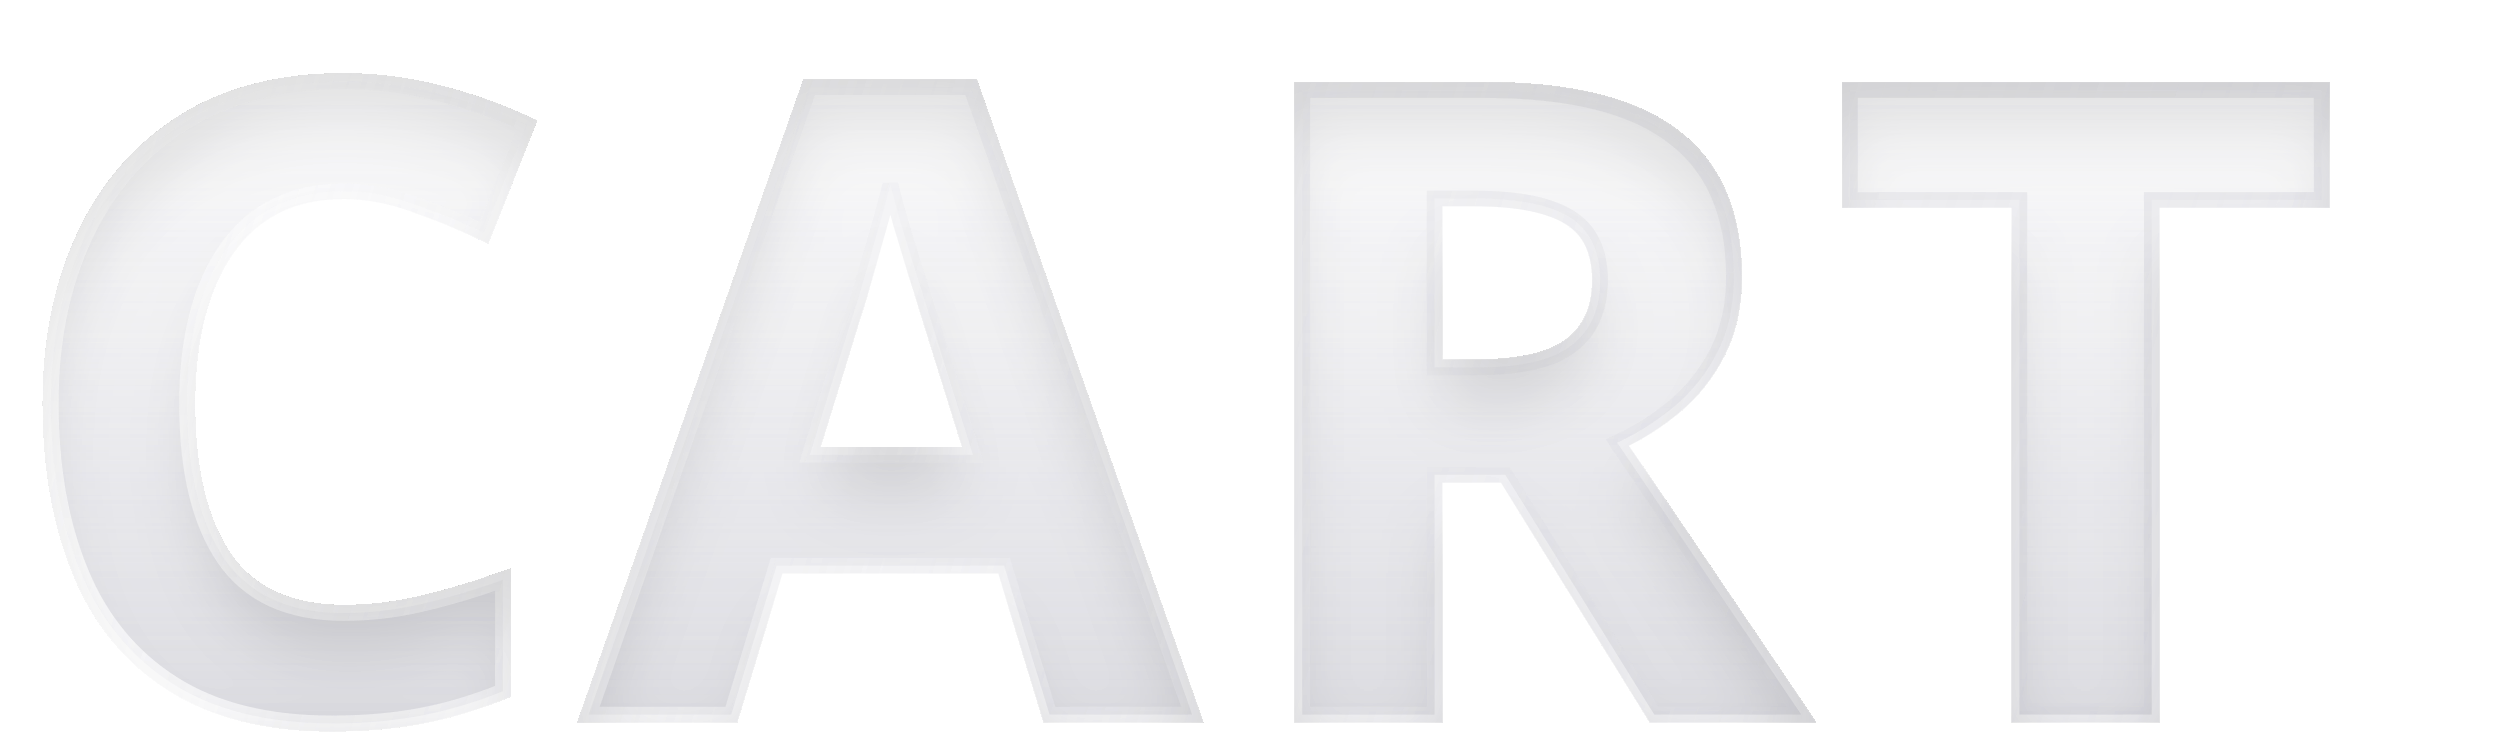
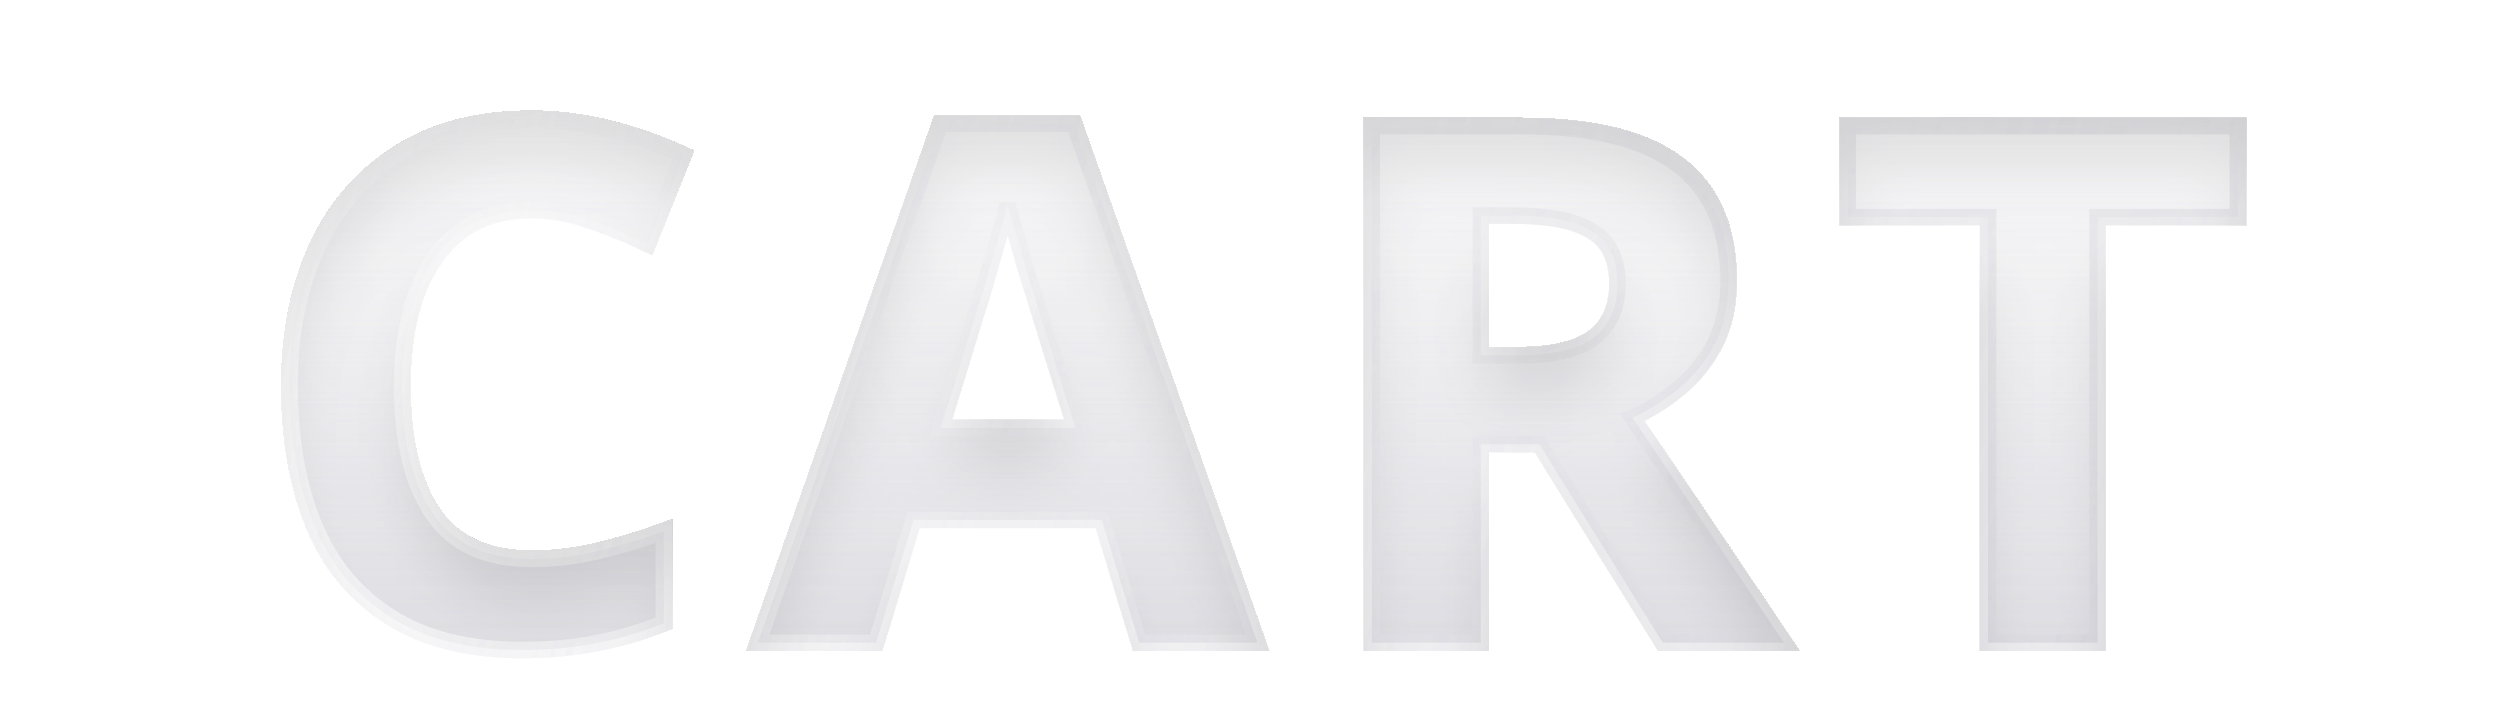
- <svg xmlns="http://www.w3.org/2000/svg" preserveAspectRatio="xMidYMid meet" overflow="visible" width="80" height="24" viewBox="0 0 80 24" fill="none">
+ <svg xmlns="http://www.w3.org/2000/svg" preserveAspectRatio="xMidYMid meet" overflow="visible" width="76" height="22" viewBox="0 0 76 22" fill="none">
  <defs>
    <filter id="cart_glass_filter" x="-20%" y="-20%" width="140%" height="140%" filterUnits="userSpaceOnUse">
      <feFlood flood-opacity="0" result="BackgroundImageFix" />
      <feBlend mode="normal" in="SourceGraphic" in2="BackgroundImageFix" result="shape" />
      <feColorMatrix in="SourceAlpha" type="matrix" values="0 0 0 0 0 0 0 0 0 0 0 0 0 0 0 0 0 0 127 0" result="hardAlpha" />
      <feOffset dy="1.5" />
      <feGaussianBlur stdDeviation="1" />
      <feComposite in2="hardAlpha" operator="arithmetic" k2="-1" k3="1" />
      <feColorMatrix type="matrix" values="0 0 0 0 0 0 0 0 0 0 0 0 0 0 0 0 0 0 0.22 0" />
      <feBlend mode="normal" in2="shape" result="innerShadow" />
    </filter>
-     <linearGradient id="cart_frost_grad" x1="40" y1="0" x2="40" y2="24" gradientUnits="userSpaceOnUse">
+     <linearGradient id="cart_frost_grad" x1="38" y1="0" x2="38" y2="22" gradientUnits="userSpaceOnUse">
      <stop offset="0%" stop-color="#FFFFFF" stop-opacity="0.95" />
      <stop offset="45%" stop-color="#ECECEF" stop-opacity="0.82" />
      <stop offset="75%" stop-color="#DADAE0" stop-opacity="0.70" />
      <stop offset="100%" stop-color="#C6C6CE" stop-opacity="0.65" />
    </linearGradient>
-     <linearGradient id="cart_stroke_grad" x1="0" y1="0" x2="80" y2="24" gradientUnits="userSpaceOnUse">
+     <linearGradient id="cart_stroke_grad" x1="0" y1="0" x2="76" y2="22" gradientUnits="userSpaceOnUse">
      <stop offset="0%" stop-color="#FFFFFF" stop-opacity="0.9" />
      <stop offset="50%" stop-color="#E8E8EC" stop-opacity="0.6" />
      <stop offset="100%" stop-color="#D0D0D8" stop-opacity="0.4" />
    </linearGradient>
  </defs>
  <g filter="url(#cart_glass_filter)">
-     <text x="0" y="12" dominant-baseline="central" font-family="'Code Bold', 'Code', 'Outfit', sans-serif" font-weight="700" font-size="28" fill="url(#cart_frost_grad)" stroke="url(#cart_stroke_grad)" stroke-width="0.5" letter-spacing="1">CART</text>
+     <text x="50%" y="50%" text-anchor="middle" dominant-baseline="central" font-family="'Code Bold', 'Code', 'Outfit', sans-serif" font-weight="700" font-size="22" fill="url(#cart_frost_grad)" stroke="url(#cart_stroke_grad)" stroke-width="0.5" letter-spacing="1.5">CART</text>
  </g>
</svg>
